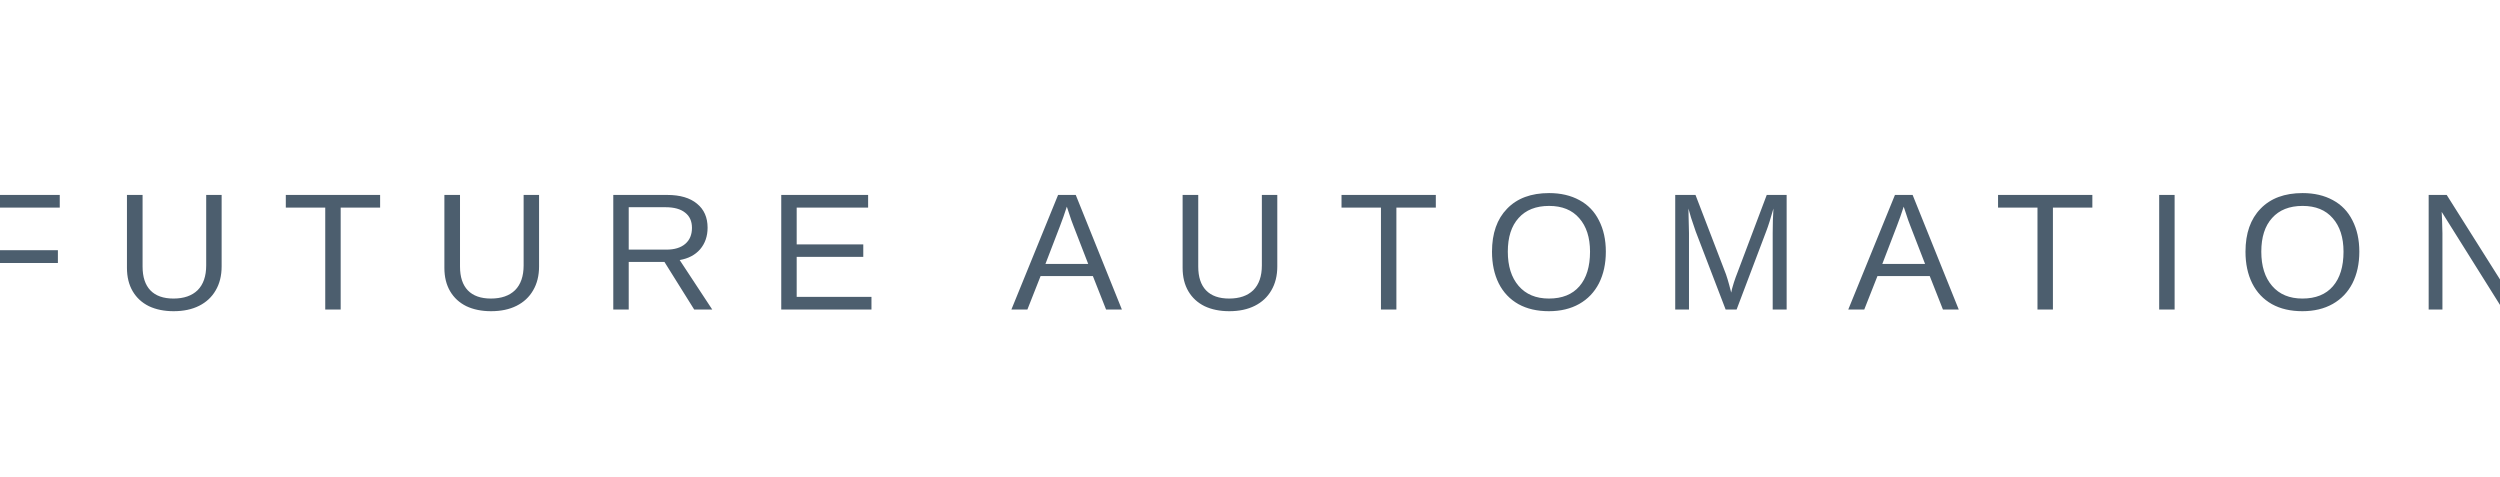
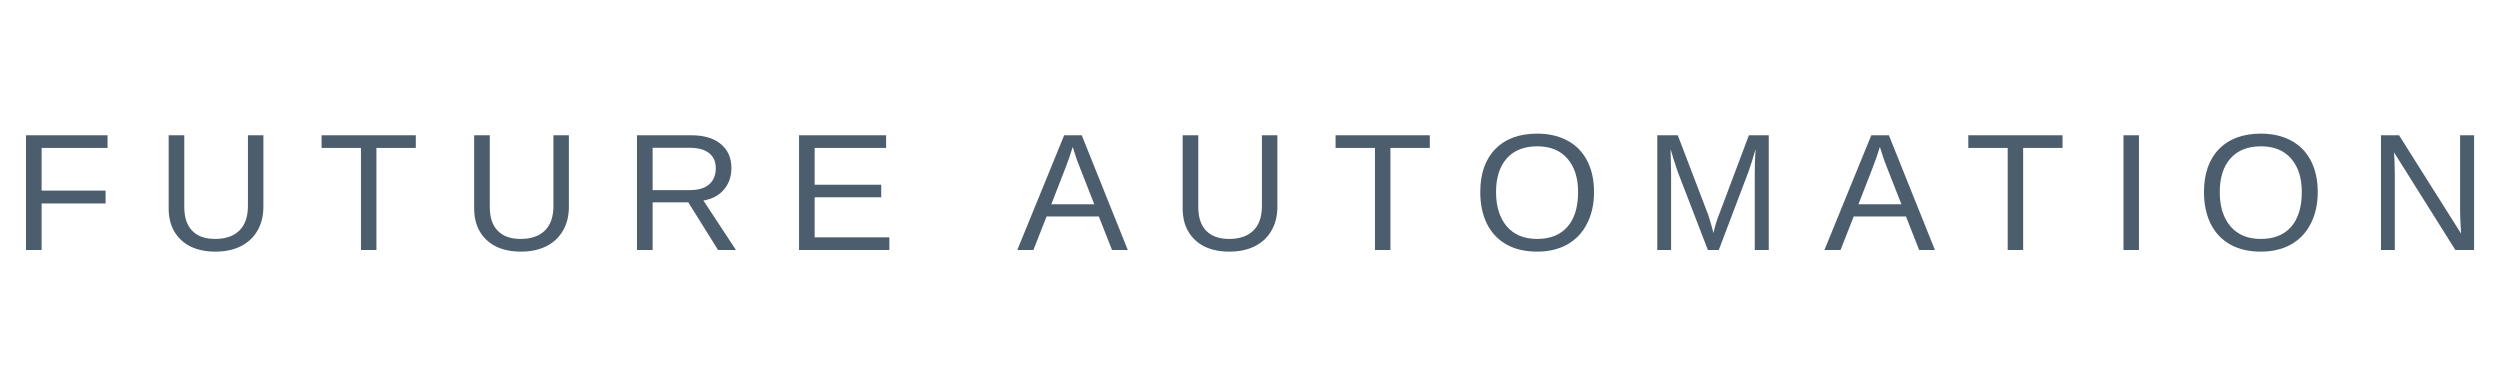
- <svg xmlns="http://www.w3.org/2000/svg" viewBox="0 0 210 40" width="210" height="40">
-   <text x="105.0" y="26" text-anchor="middle" style="font-family:'Helvetica Neue', Arial, sans-serif; font-size:14px; font-weight:400; letter-spacing:4px;" fill="#4C5E6E">FUTURE AUTOMATION</text>
+ <svg xmlns="http://www.w3.org/2000/svg" viewBox="0 0 240 36" width="240" height="36">
+   <text x="120.0" y="24" text-anchor="middle" style="font-family:'Helvetica Neue', Arial, sans-serif; font-size:16px; font-weight:400; letter-spacing:4px;" fill="#4C5E6E">FUTURE AUTOMATION</text>
</svg>
